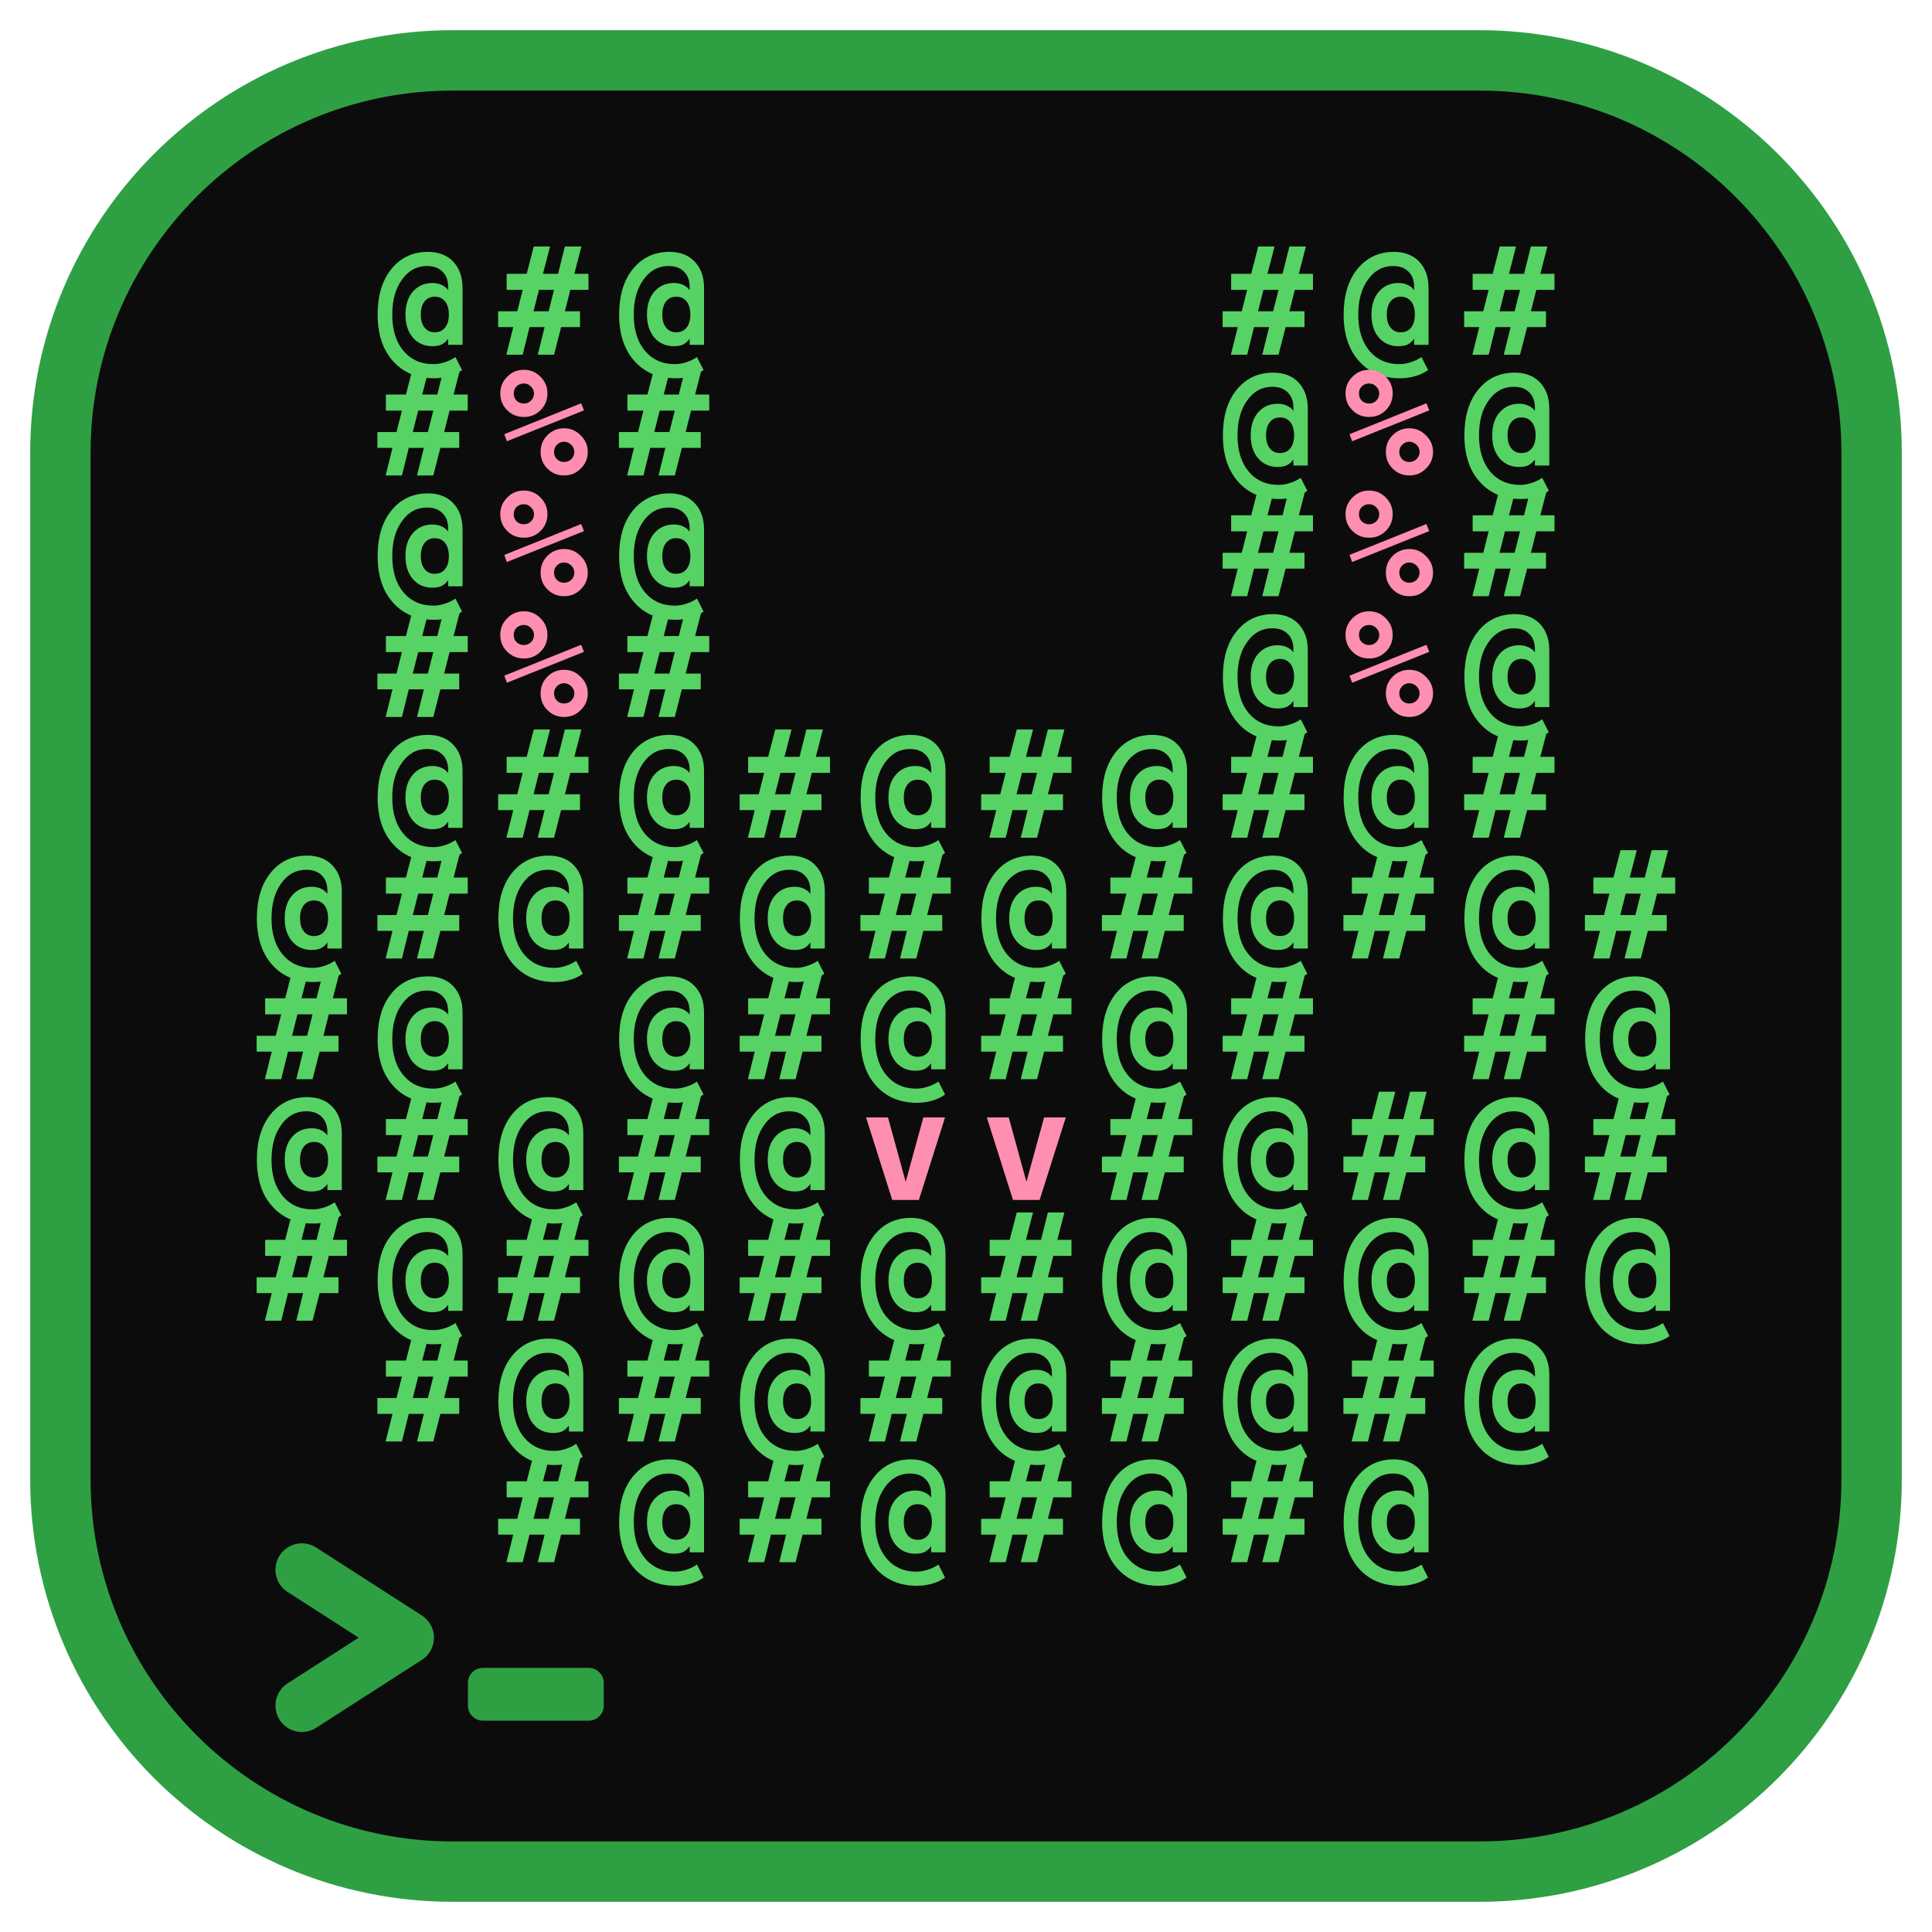
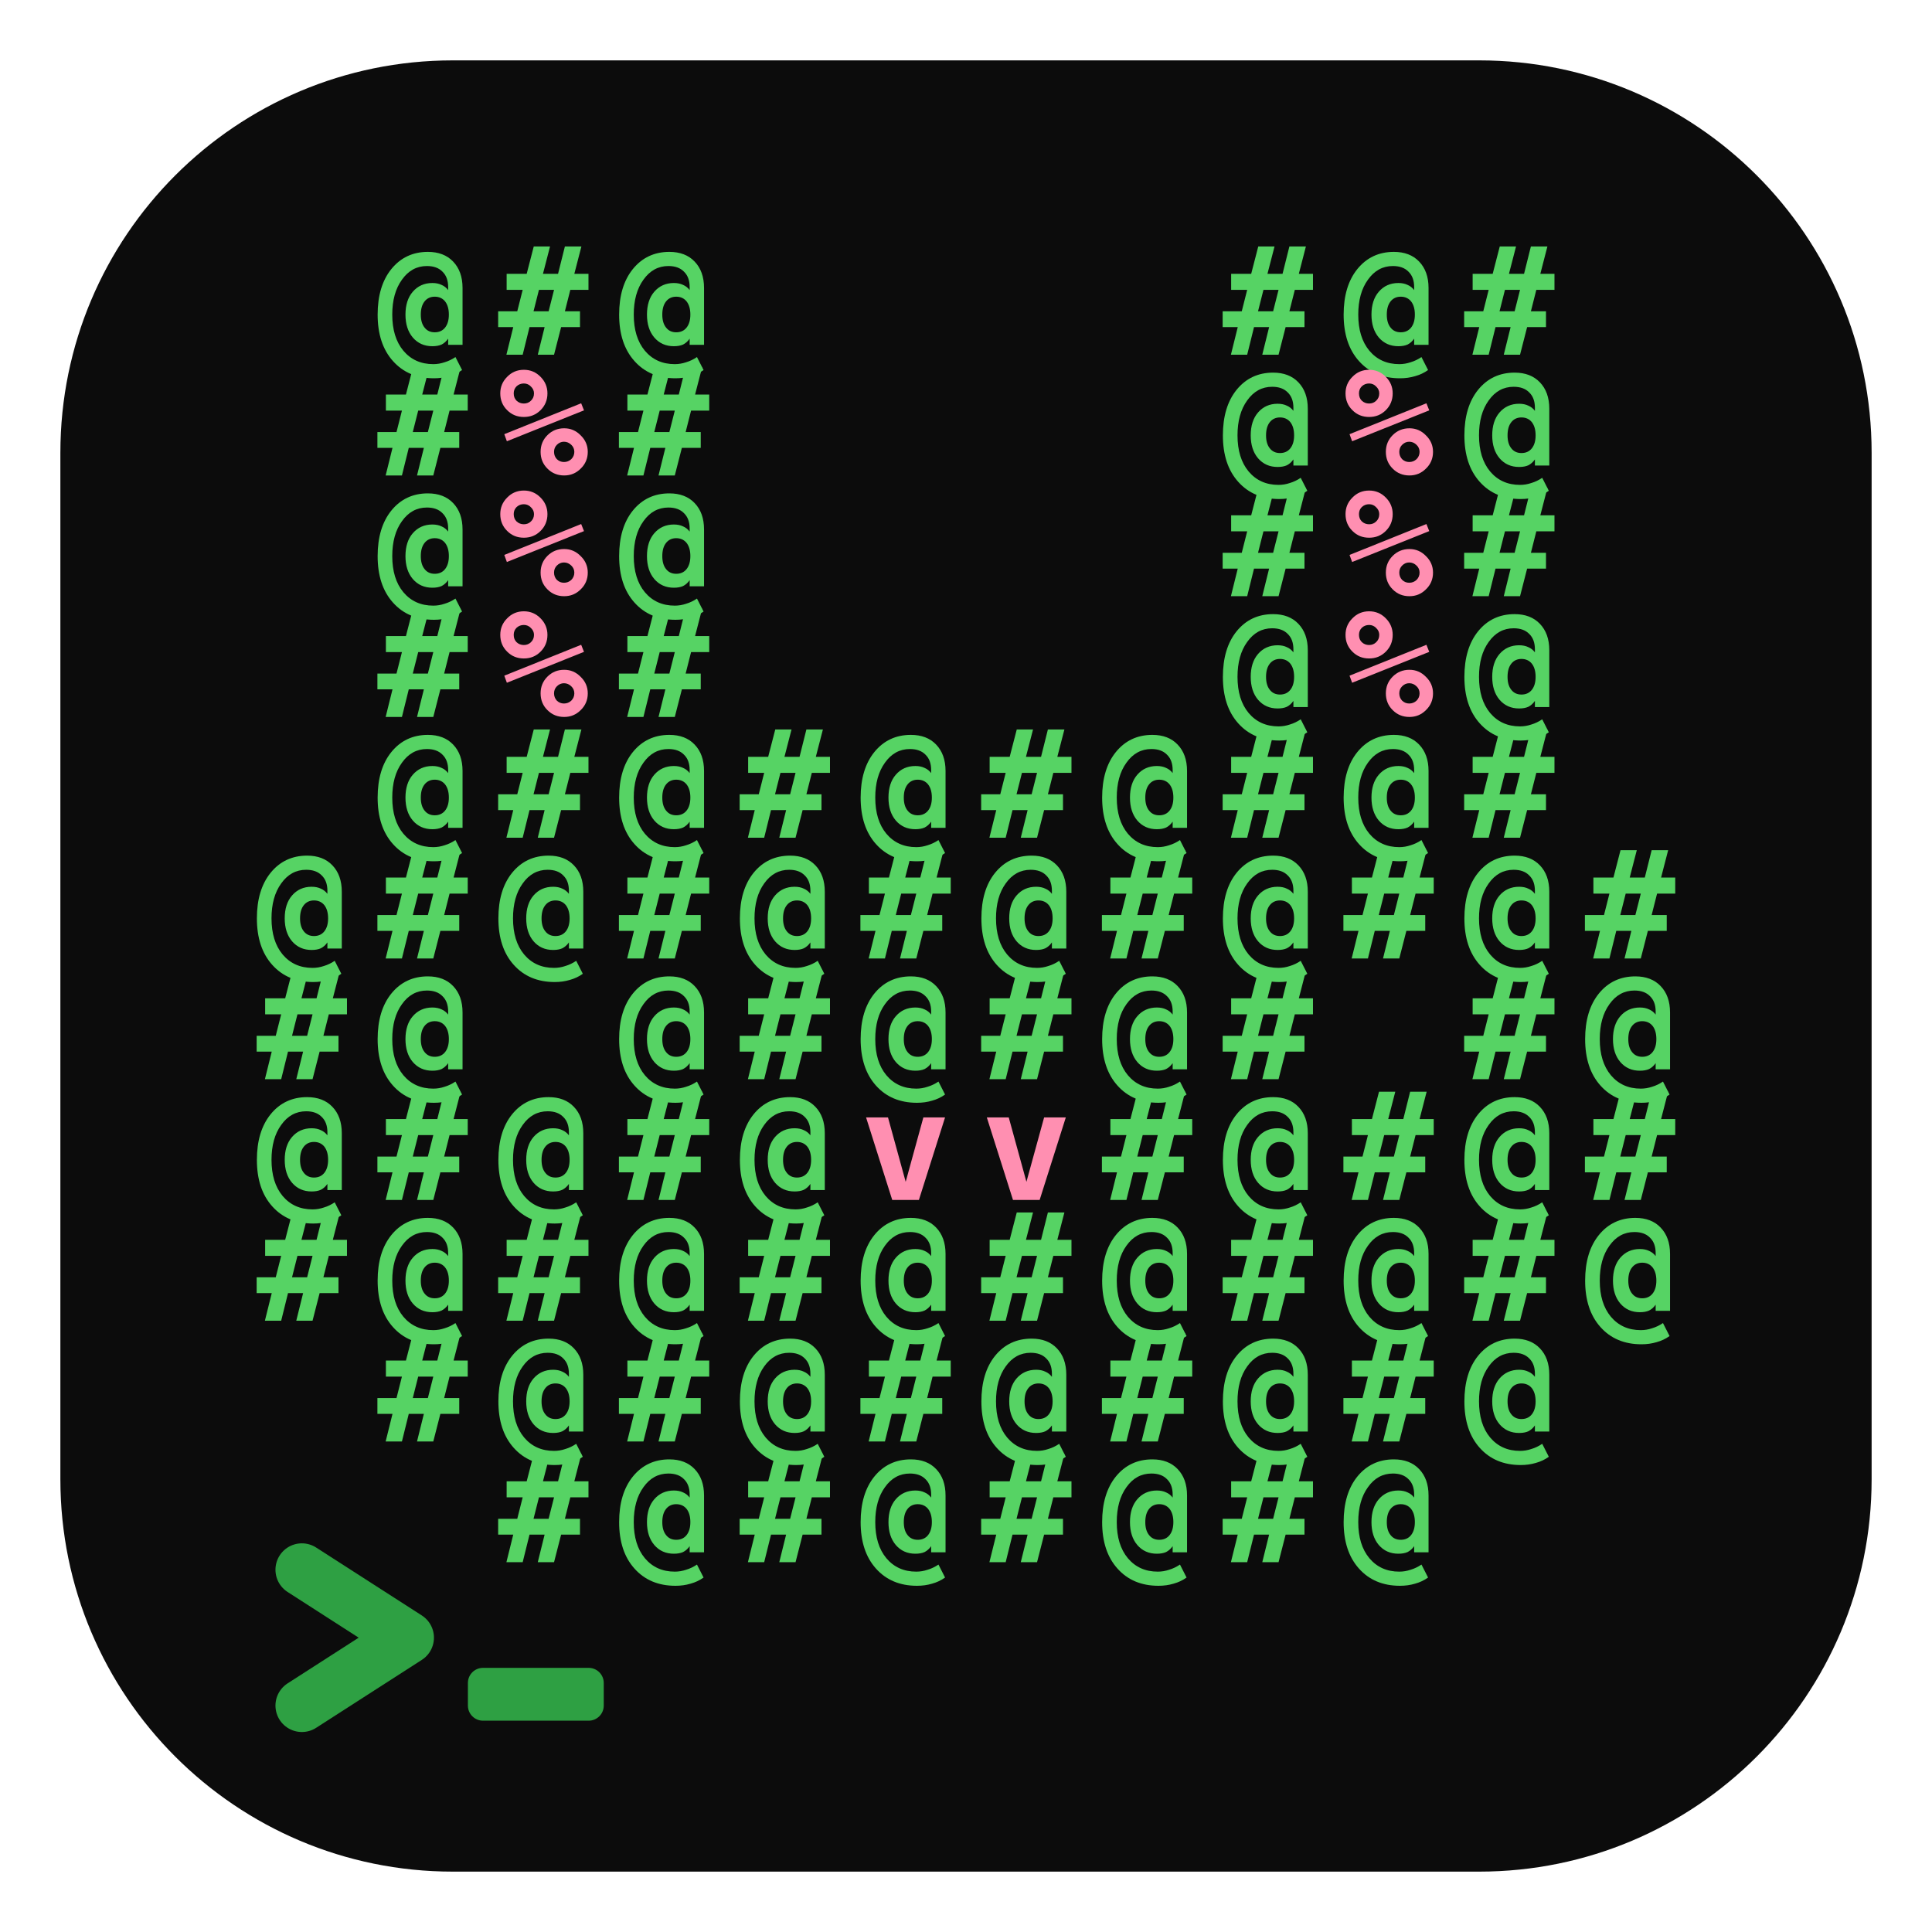
<svg xmlns="http://www.w3.org/2000/svg" width="128" height="128" viewBox="0 0 128 128">
-   <rect x="4" y="4" width="120" height="120" rx="26" fill="#0c0c0c" stroke="#2ea043" stroke-width="4" />
+   <rect x="4" y="4" width="120" height="120" rx="26" fill="#0c0c0c" stroke="#2ea043" stroke-width="0" />
  <g font-family="Consolas, 'Cascadia Mono', monospace" font-weight="700" text-anchor="middle">
    <text x="28" y="23.5" font-size="10" fill="#56d364">@</text>
    <text x="36" y="23.5" font-size="10" fill="#56d364">#</text>
    <text x="44" y="23.5" font-size="10" fill="#56d364">@</text>
    <text x="84" y="23.5" font-size="10" fill="#56d364">#</text>
    <text x="92" y="23.5" font-size="10" fill="#56d364">@</text>
    <text x="100" y="23.5" font-size="10" fill="#56d364">#</text>
    <text x="28" y="31.5" font-size="10" fill="#56d364">#</text>
    <text x="36" y="31.5" font-size="10" fill="#ff8fb1">%</text>
    <text x="44" y="31.5" font-size="10" fill="#56d364">#</text>
    <text x="84" y="31.5" font-size="10" fill="#56d364">@</text>
    <text x="92" y="31.5" font-size="10" fill="#ff8fb1">%</text>
    <text x="100" y="31.5" font-size="10" fill="#56d364">@</text>
    <text x="28" y="39.5" font-size="10" fill="#56d364">@</text>
    <text x="36" y="39.5" font-size="10" fill="#ff8fb1">%</text>
    <text x="44" y="39.5" font-size="10" fill="#56d364">@</text>
    <text x="84" y="39.5" font-size="10" fill="#56d364">#</text>
    <text x="92" y="39.5" font-size="10" fill="#ff8fb1">%</text>
    <text x="100" y="39.5" font-size="10" fill="#56d364">#</text>
    <text x="28" y="47.5" font-size="10" fill="#56d364">#</text>
    <text x="36" y="47.5" font-size="10" fill="#ff8fb1">%</text>
    <text x="44" y="47.5" font-size="10" fill="#56d364">#</text>
    <text x="84" y="47.5" font-size="10" fill="#56d364">@</text>
    <text x="92" y="47.5" font-size="10" fill="#ff8fb1">%</text>
    <text x="100" y="47.5" font-size="10" fill="#56d364">@</text>
    <text x="28" y="55.5" font-size="10" fill="#56d364">@</text>
    <text x="36" y="55.5" font-size="10" fill="#56d364">#</text>
    <text x="44" y="55.5" font-size="10" fill="#56d364">@</text>
    <text x="52" y="55.5" font-size="10" fill="#56d364">#</text>
    <text x="60" y="55.5" font-size="10" fill="#56d364">@</text>
    <text x="68" y="55.5" font-size="10" fill="#56d364">#</text>
    <text x="76" y="55.5" font-size="10" fill="#56d364">@</text>
    <text x="84" y="55.5" font-size="10" fill="#56d364">#</text>
    <text x="92" y="55.5" font-size="10" fill="#56d364">@</text>
    <text x="100" y="55.5" font-size="10" fill="#56d364">#</text>
    <text x="20" y="63.5" font-size="10" fill="#56d364">@</text>
    <text x="28" y="63.5" font-size="10" fill="#56d364">#</text>
    <text x="36" y="63.5" font-size="10" fill="#56d364">@</text>
    <text x="44" y="63.5" font-size="10" fill="#56d364">#</text>
    <text x="52" y="63.5" font-size="10" fill="#56d364">@</text>
    <text x="60" y="63.5" font-size="10" fill="#56d364">#</text>
    <text x="68" y="63.5" font-size="10" fill="#56d364">@</text>
    <text x="76" y="63.5" font-size="10" fill="#56d364">#</text>
    <text x="84" y="63.5" font-size="10" fill="#56d364">@</text>
    <text x="92" y="63.5" font-size="10" fill="#56d364">#</text>
    <text x="100" y="63.5" font-size="10" fill="#56d364">@</text>
    <text x="108" y="63.5" font-size="10" fill="#56d364">#</text>
    <text x="20" y="71.5" font-size="10" fill="#56d364">#</text>
    <text x="28" y="71.5" font-size="10" fill="#56d364">@</text>
    <text x="44" y="71.5" font-size="10" fill="#56d364">@</text>
    <text x="52" y="71.5" font-size="10" fill="#56d364">#</text>
    <text x="60" y="71.5" font-size="10" fill="#56d364">@</text>
    <text x="68" y="71.5" font-size="10" fill="#56d364">#</text>
    <text x="76" y="71.5" font-size="10" fill="#56d364">@</text>
    <text x="84" y="71.5" font-size="10" fill="#56d364">#</text>
    <text x="100" y="71.5" font-size="10" fill="#56d364">#</text>
    <text x="108" y="71.5" font-size="10" fill="#56d364">@</text>
    <text x="20" y="79.5" font-size="10" fill="#56d364">@</text>
    <text x="28" y="79.5" font-size="10" fill="#56d364">#</text>
    <text x="36" y="79.5" font-size="10" fill="#56d364">@</text>
    <text x="44" y="79.5" font-size="10" fill="#56d364">#</text>
    <text x="52" y="79.5" font-size="10" fill="#56d364">@</text>
    <text x="60" y="79.5" font-size="10" fill="#ff8fb1">v</text>
    <text x="68" y="79.5" font-size="10" fill="#ff8fb1">v</text>
    <text x="76" y="79.5" font-size="10" fill="#56d364">#</text>
    <text x="84" y="79.5" font-size="10" fill="#56d364">@</text>
    <text x="92" y="79.5" font-size="10" fill="#56d364">#</text>
    <text x="100" y="79.5" font-size="10" fill="#56d364">@</text>
    <text x="108" y="79.5" font-size="10" fill="#56d364">#</text>
    <text x="20" y="87.5" font-size="10" fill="#56d364">#</text>
    <text x="28" y="87.5" font-size="10" fill="#56d364">@</text>
    <text x="36" y="87.5" font-size="10" fill="#56d364">#</text>
    <text x="44" y="87.5" font-size="10" fill="#56d364">@</text>
    <text x="52" y="87.5" font-size="10" fill="#56d364">#</text>
    <text x="60" y="87.5" font-size="10" fill="#56d364">@</text>
    <text x="68" y="87.5" font-size="10" fill="#56d364">#</text>
    <text x="76" y="87.5" font-size="10" fill="#56d364">@</text>
    <text x="84" y="87.5" font-size="10" fill="#56d364">#</text>
    <text x="92" y="87.5" font-size="10" fill="#56d364">@</text>
    <text x="100" y="87.5" font-size="10" fill="#56d364">#</text>
    <text x="108" y="87.5" font-size="10" fill="#56d364">@</text>
    <text x="28" y="95.5" font-size="10" fill="#56d364">#</text>
    <text x="36" y="95.5" font-size="10" fill="#56d364">@</text>
    <text x="44" y="95.5" font-size="10" fill="#56d364">#</text>
    <text x="52" y="95.5" font-size="10" fill="#56d364">@</text>
    <text x="60" y="95.5" font-size="10" fill="#56d364">#</text>
    <text x="68" y="95.5" font-size="10" fill="#56d364">@</text>
    <text x="76" y="95.5" font-size="10" fill="#56d364">#</text>
    <text x="84" y="95.5" font-size="10" fill="#56d364">@</text>
    <text x="92" y="95.5" font-size="10" fill="#56d364">#</text>
    <text x="100" y="95.5" font-size="10" fill="#56d364">@</text>
    <text x="36" y="103.5" font-size="10" fill="#56d364">#</text>
    <text x="44" y="103.5" font-size="10" fill="#56d364">@</text>
    <text x="52" y="103.5" font-size="10" fill="#56d364">#</text>
    <text x="60" y="103.5" font-size="10" fill="#56d364">@</text>
    <text x="68" y="103.5" font-size="10" fill="#56d364">#</text>
    <text x="76" y="103.5" font-size="10" fill="#56d364">@</text>
    <text x="84" y="103.5" font-size="10" fill="#56d364">#</text>
    <text x="92" y="103.5" font-size="10" fill="#56d364">@</text>
  </g>
  <path d="M20 104 L27 108.5 L20 113" fill="none" stroke="#2ea043" stroke-width="3.5" stroke-linecap="round" stroke-linejoin="round" />
  <rect x="31" y="110.5" width="9" height="3.5" rx="1" fill="#2ea043" />
</svg>
